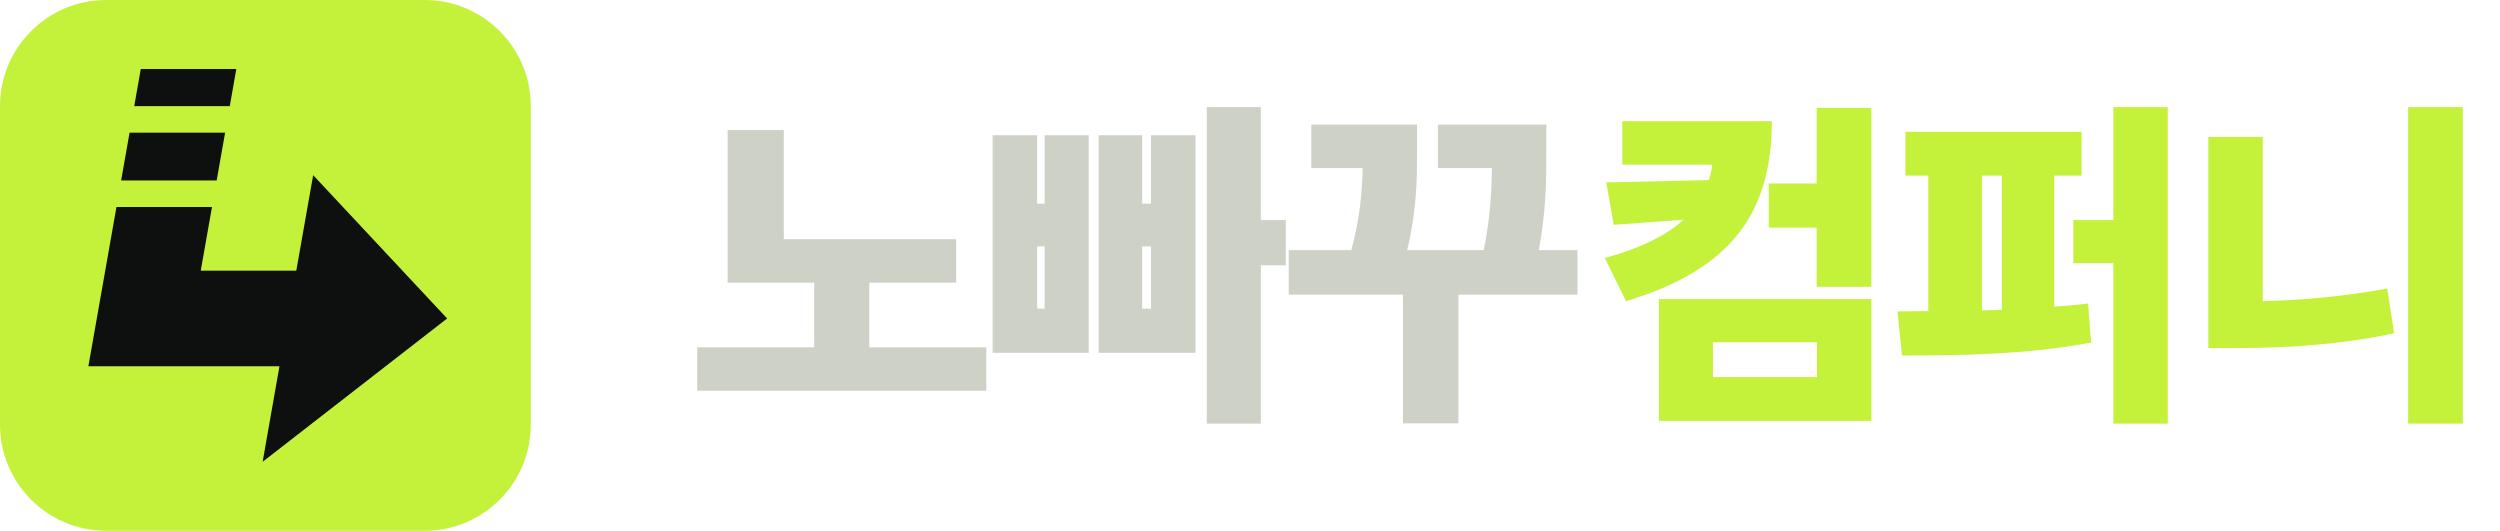
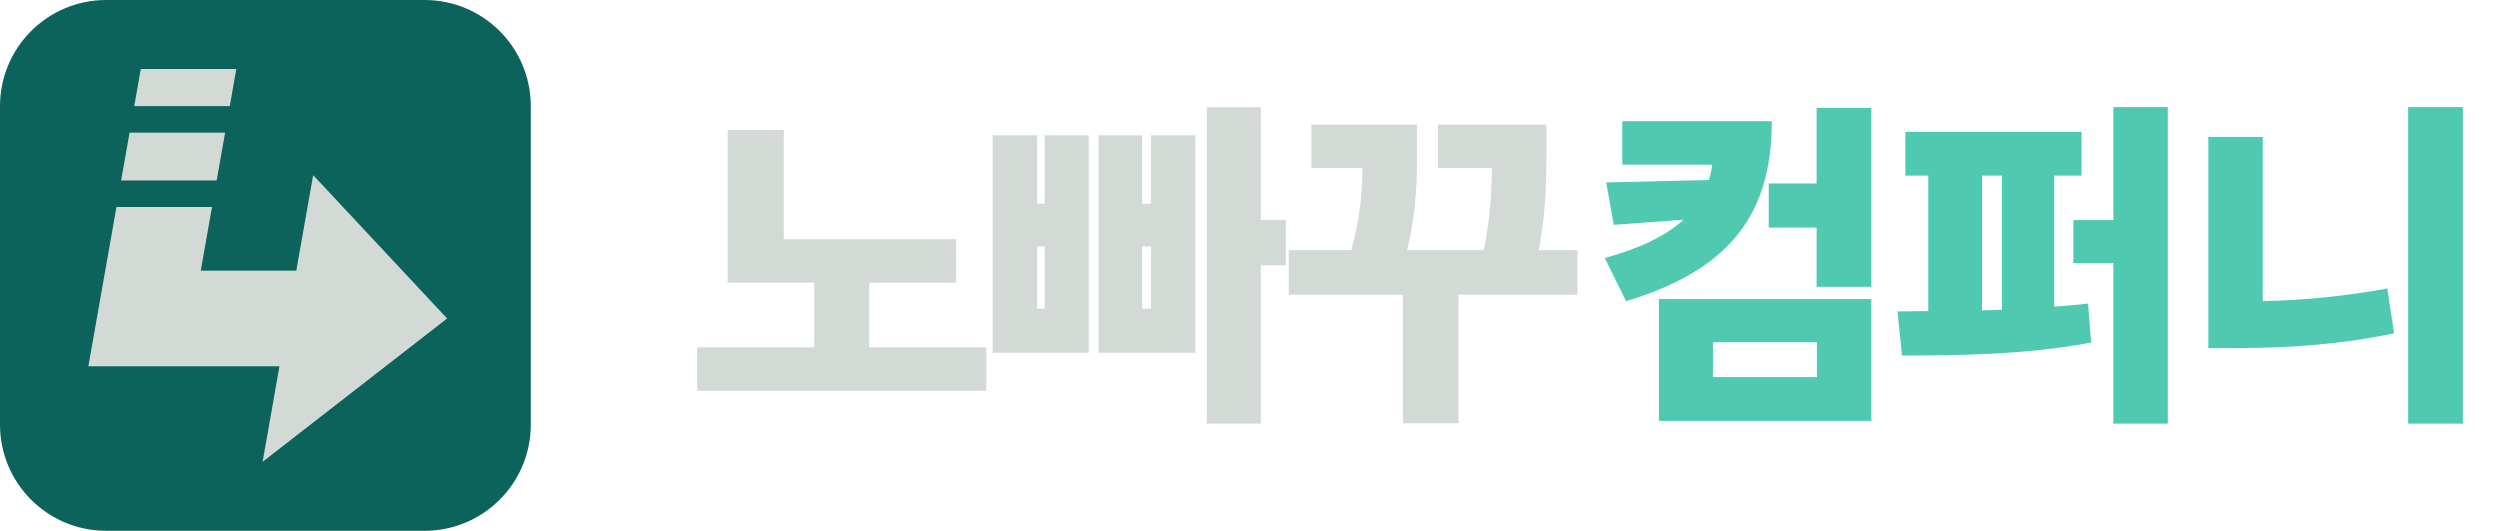
<svg xmlns="http://www.w3.org/2000/svg" viewBox="0 0 471 100" role="img" aria-label="노빠꾸컴퍼니">
-   <path fill="#C4F23A" d="M20 0H80A20 20 0 0 1 100 20V80A20 20 0 0 1 80 100H20A20 20 0 0 1 0 80V20A20 20 0 0 1 20 0Z" />
-   <path fill="#0E100F" d="M26.52 13L44.52 13L43.29 20L25.29 20ZM24.41 25L42.41 25L40.82 34L22.82 34ZM21.94 39L39.94 39L37.82 51L55.82 51L59 33L84.24 60L49.48 87L52.65 69L16.65 69Z" />
-   <path fill="#CDD1C6" d="M180.14 45.07H147.66V24.51H137.09V53.25H153.4V65.44H131.35V73.62H185.82V65.44H163.77V53.25H180.14ZM237.54 20.19H227.36V79.81H237.54V49.97H242.25V41.46H237.54ZM195.39 25.48H187.01V66.47H205.12V25.48H196.81V38.37H195.39ZM195.39 58.15V46.42H196.81V58.15ZM215.18 25.48H206.99V66.47H225.23V25.48H216.85V38.37H215.18ZM215.18 58.15V46.42H216.85V58.15ZM297.19 47.13H289.91C291.33 39.56 291.33 33.66 291.33 28.57V23.48H270.9V31.66H281.08C281.02 36.11 280.79 40.98 279.53 47.13H265.1C266.97 39.4 266.97 33.6 266.97 28.31V23.48H247.05V31.66H256.72C256.62 36.05 256.27 40.85 254.59 47.13H242.8V55.51H264.32V79.75H274.76V55.51H297.19Z" />
-   <path fill="#C4F23A" d="M333.81 22.83H305.64V31.02H322.59C322.46 32.02 322.24 32.98 321.95 33.92L302.61 34.37L304.03 42.36L317.18 41.4C313.99 44.3 309.25 46.71 302.35 48.61L306.35 56.74C326.33 50.74 333.81 39.91 333.81 22.83ZM352.56 20.32H342.25V34.56H333.23V42.88H342.25V54.03H352.56ZM352.56 56.35H312.54V79.29H352.56ZM322.72 64.47H342.31V71.04H322.72ZM392.17 24.83H358.98V33.08H363.29V58.6L357.49 58.67L358.33 66.98C368.45 66.98 381.92 66.85 393.97 64.53L393.39 57.19C391.33 57.44 389.17 57.64 387.01 57.77V33.08H392.17ZM408.41 20.19H398.16V41.46H390.62V49.58H398.16V79.81H408.41ZM373.41 58.48V33.08H377.15V58.35ZM464 20.19H453.69V79.81H464ZM426.3 25.8H416.05V65.57H421.59C430.55 65.57 440.67 64.99 451.05 62.79L449.76 54.35C441.8 55.83 433.71 56.57 426.3 56.74Z" />
+   <path fill="#0C635C" d="M20 0H80A20 20 0 0 1 100 20V80A20 20 0 0 1 80 100H20A20 20 0 0 1 0 80V20A20 20 0 0 1 20 0Z" />
+   <path fill="#D3DAD6" d="M26.52 13L44.52 13L43.29 20L25.29 20ZM24.41 25L42.41 25L40.82 34L22.82 34ZM21.94 39L39.94 39L37.82 51L55.82 51L59 33L84.24 60L49.48 87L52.65 69L16.65 69Z" />
+   <path fill="#D3DAD6" d="M180.14 45.07H147.66V24.51H137.09V53.25H153.4V65.44H131.35V73.62H185.82V65.44H163.77V53.25H180.14ZM237.54 20.19H227.36V79.81H237.54V49.97H242.25V41.46H237.54ZM195.39 25.48H187.01V66.47H205.12V25.48H196.81V38.37H195.39ZM195.39 58.15V46.42H196.81V58.15ZM215.18 25.48H206.99V66.47H225.23V25.48H216.85V38.37H215.18ZM215.18 58.15V46.42H216.85V58.15ZM297.19 47.13H289.91C291.33 39.56 291.33 33.66 291.33 28.57V23.48H270.9V31.66H281.08C281.02 36.11 280.79 40.98 279.53 47.13H265.1C266.97 39.4 266.97 33.6 266.97 28.31V23.48H247.05V31.66H256.72C256.62 36.05 256.27 40.85 254.59 47.13H242.8V55.51H264.32V79.75H274.76V55.51H297.19Z" />
+   <path fill="#4FC9B0" d="M333.81 22.83H305.64V31.02H322.59C322.46 32.02 322.24 32.98 321.95 33.92L302.61 34.37L304.03 42.36L317.18 41.4C313.99 44.3 309.25 46.71 302.35 48.61L306.35 56.74C326.33 50.74 333.81 39.91 333.81 22.83ZM352.56 20.32H342.25V34.56H333.23V42.88H342.25V54.03H352.56ZM352.56 56.35H312.54V79.29H352.56ZM322.72 64.47H342.31V71.04H322.72ZM392.17 24.83H358.98V33.08H363.29V58.6L357.49 58.67L358.33 66.98C368.45 66.98 381.92 66.85 393.97 64.53L393.39 57.19C391.33 57.44 389.17 57.64 387.01 57.77V33.08H392.17ZM408.41 20.19H398.16V41.46H390.62V49.58H398.16V79.81H408.41ZM373.41 58.48V33.08H377.15V58.35ZM464 20.19H453.69V79.81H464ZM426.3 25.8H416.05V65.57H421.59C430.55 65.57 440.67 64.99 451.05 62.79L449.76 54.35C441.8 55.83 433.71 56.57 426.3 56.74Z" />
</svg>
